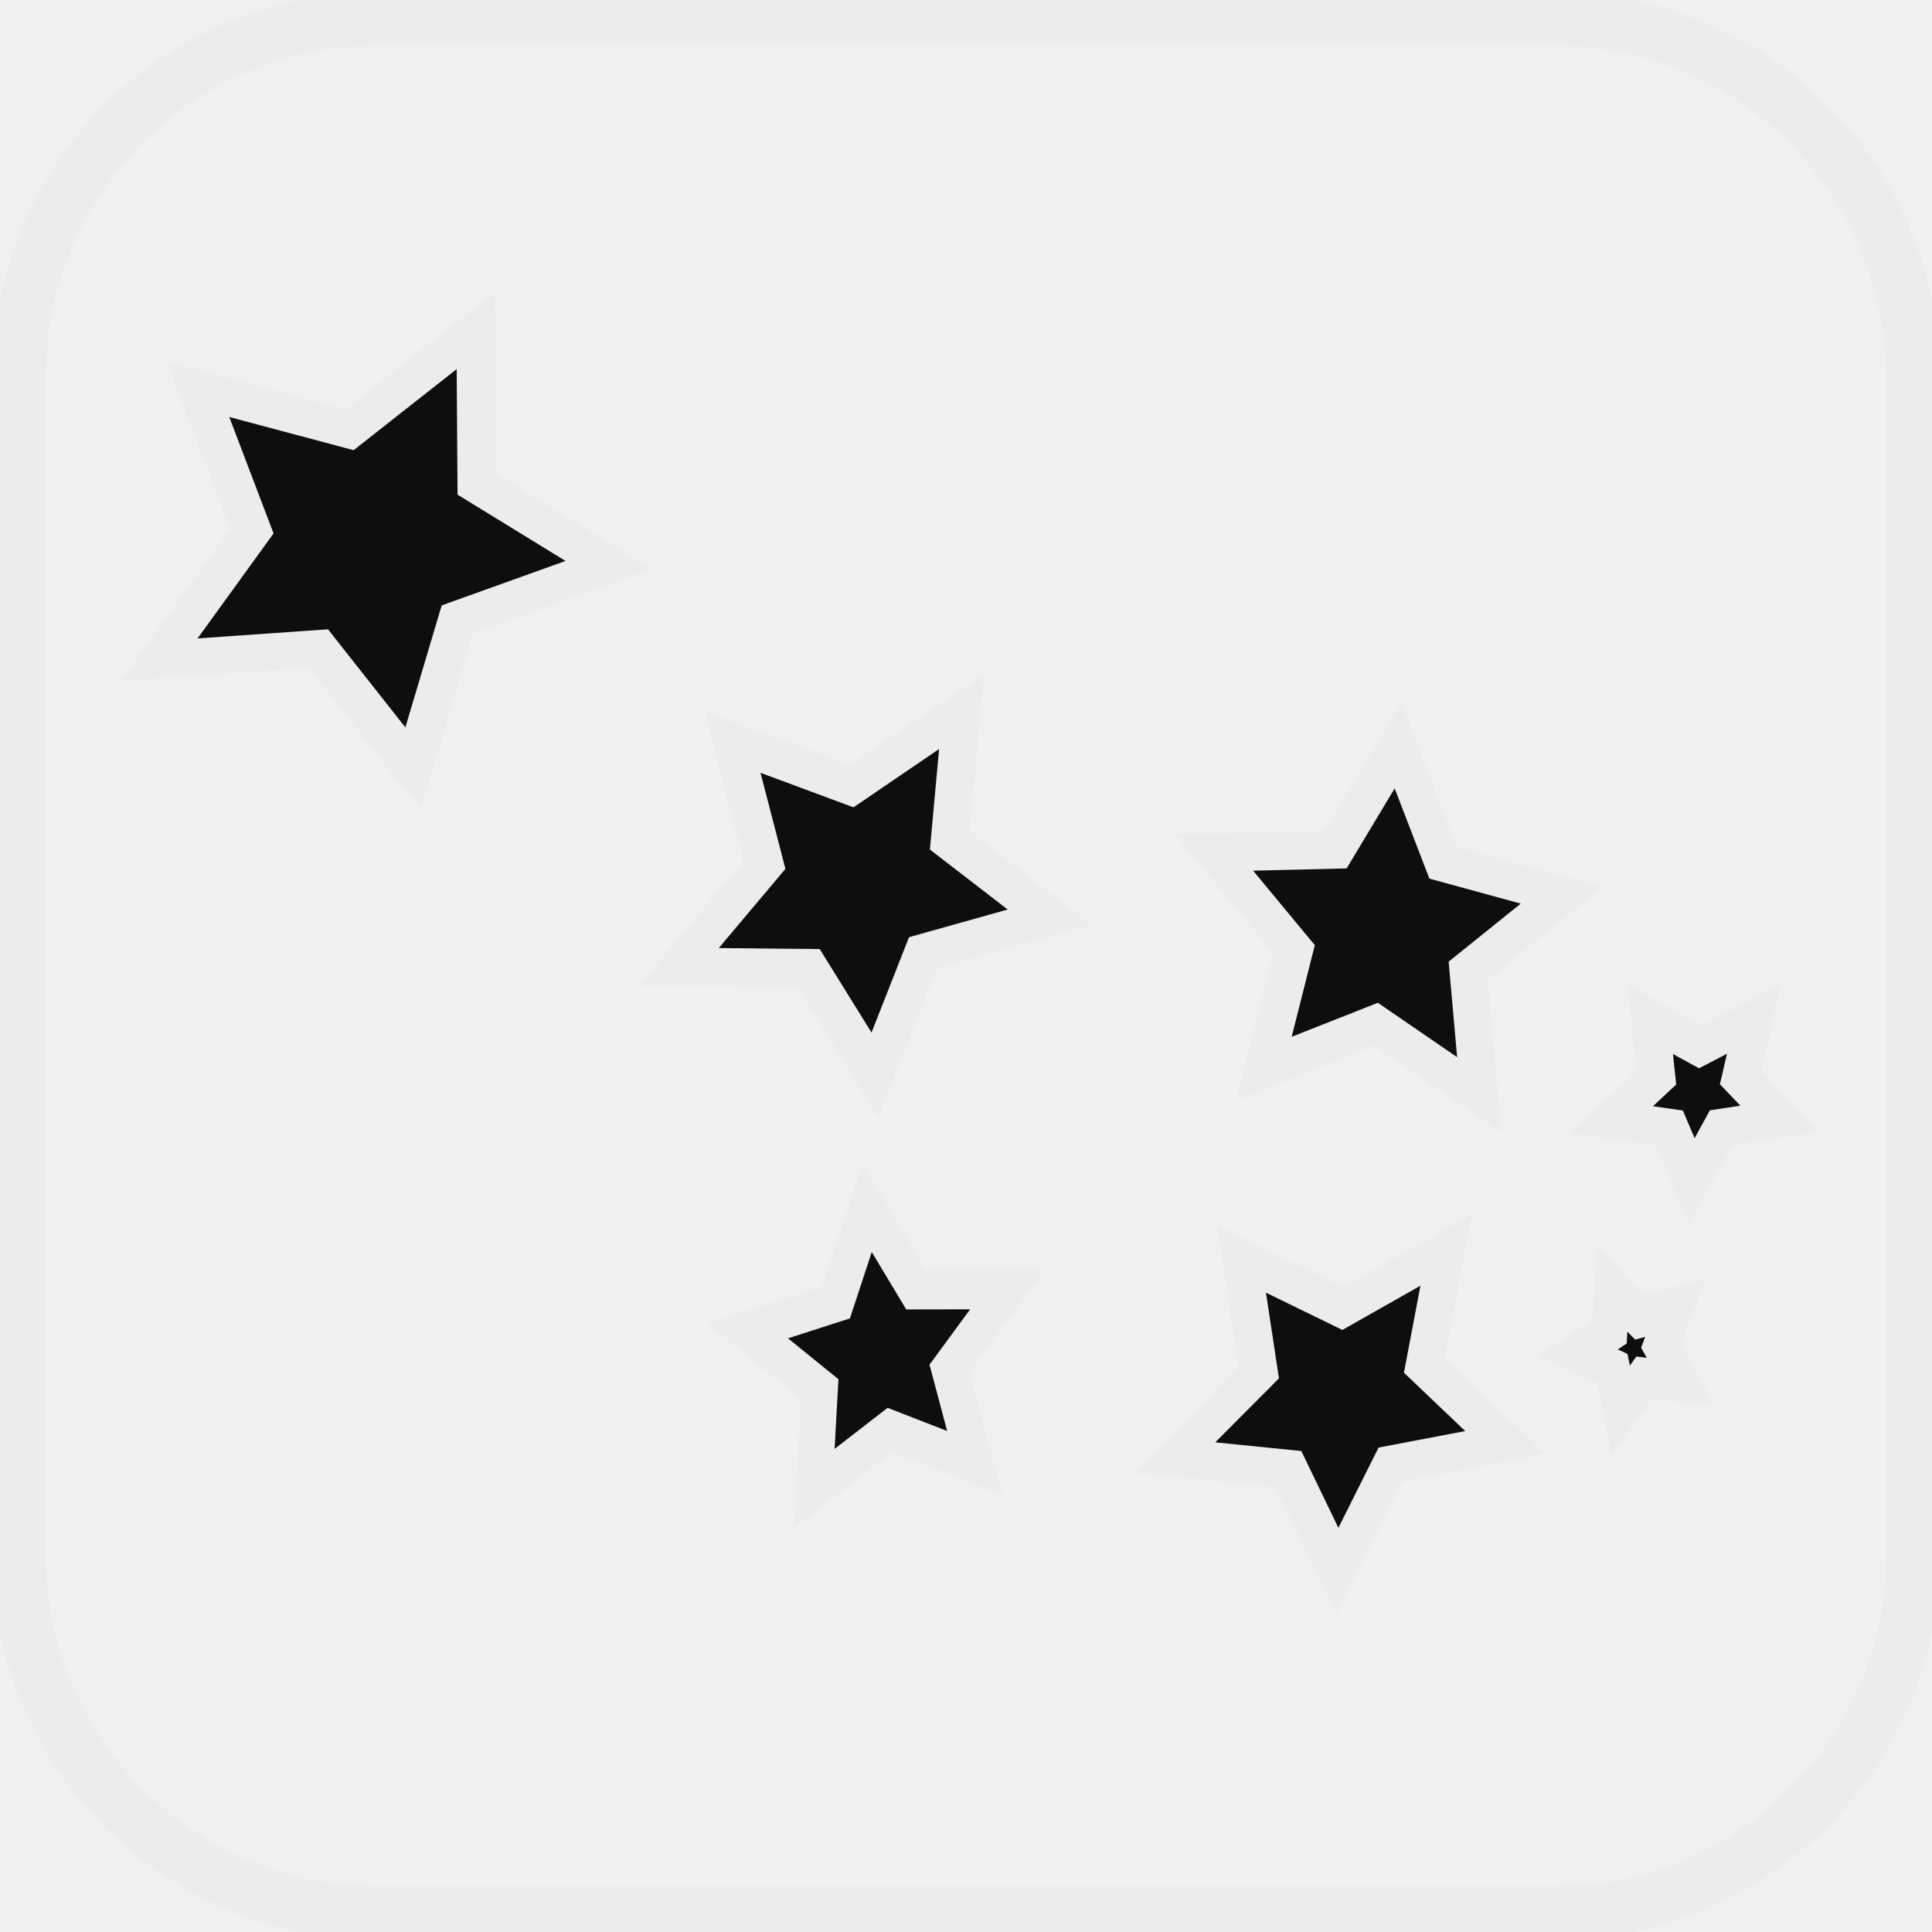
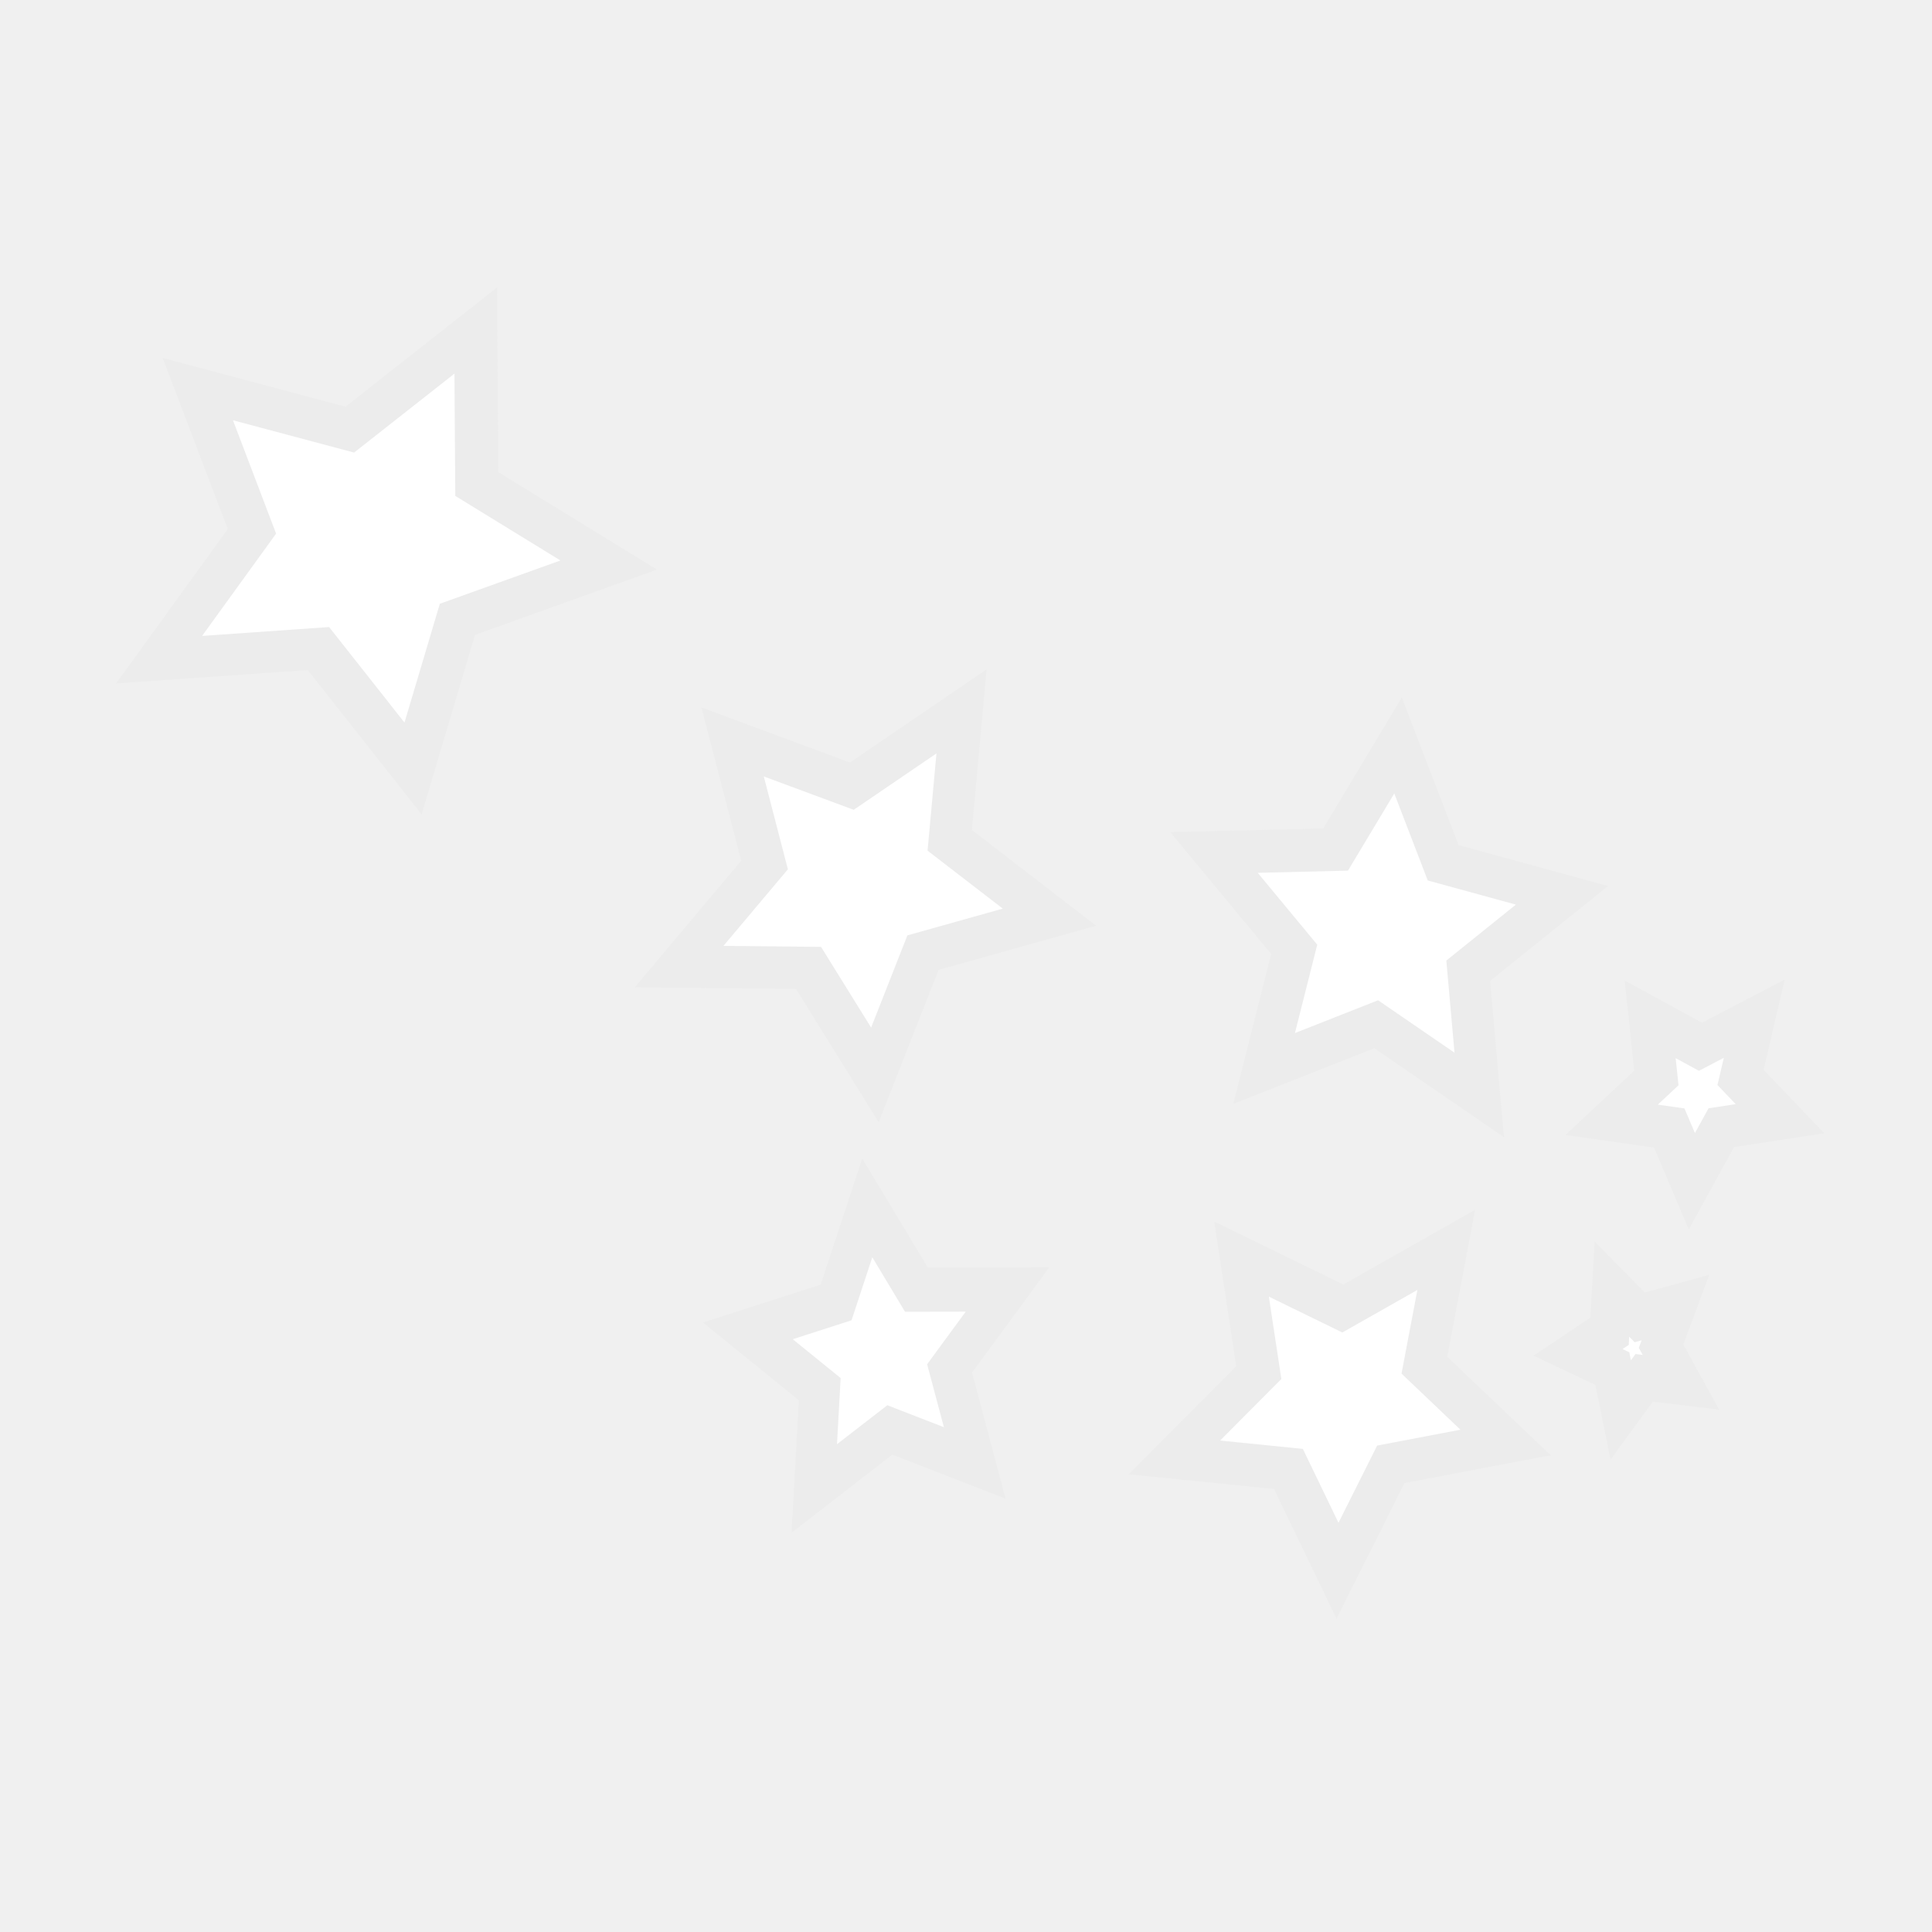
- <svg xmlns="http://www.w3.org/2000/svg" width="30px" height="30px" version="1.1" viewBox="0 0 107.95 107.95">
-   <g transform="translate(-.52916 -.83154)">
-     <rect x="1.587" y="1.89" width="105.83" height="105.83" ry="20" style="fill:none;stroke-linejoin:round;stroke-width:3;stroke:rgb(236,236,236)" />
-     <path transform="matrix(1.4545 .54016 -.62455 1.4785 3.0563 -13.644)" d="m46.261 33.511-3.705-2.69-4.316 1.528 1.413-4.355-2.787-3.633 4.579-0.002 2.594-3.773 1.417 4.354 4.39 1.301-3.703 2.693z" style="fill:rgba(10, 10, 10, 0.98);stroke-miterlimit:2.5;stroke-width:1.342;stroke:rgb(236,236,236)" />
-     <path transform="matrix(1.2955 -.092484 .038294 1.4091 -8.3749 20.902)" d="m47.528 46.885-3.616-1.545-3.322 2.103 0.352-3.916-3.027-2.51 3.833-0.876 1.452-3.654 2.018 3.375 3.924 0.251-2.587 2.962z" style="fill:rgba(10, 10, 10, 0.98);stroke-miterlimit:2.5;stroke-width:1.565;stroke:rgb(236,236,236)" />
-     <path transform="matrix(1.5112 .56121 -.65834 1.5585 10.232 -17.804)" d="m62.906 45.619-2.943-2.59-3.802 0.956 1.554-3.599-2.084-3.321 3.904 0.366 2.514-3.008 0.858 3.825 3.638 1.462-3.373 1.999z" style="fill:rgba(10, 10, 10, 0.98);stroke-miterlimit:2.5;stroke-width:1.282;stroke:rgb(236,236,236)" />
-     <path transform="matrix(.52525 -1.4937 1.4872 .59788 7.5603 130.01)" d="m65.35 30.876-3.708-2.213-3.925 1.8 0.959-4.21-2.925-3.177 4.301-0.389 2.117-3.763 1.699 3.97 4.233 0.851-3.25 2.843z" style="fill:rgba(10, 10, 10, 0.98);stroke-miterlimit:2.5;stroke-width:1.329;stroke:rgb(236,236,236)" />
-     <path transform="matrix(.62946 .23376 -.27647 .65451 53.993 27.648)" d="m83.863 24.581-4.215 2.269-0.521 4.758-3.46-3.308-4.686 0.975 2.077-4.313-2.376-4.156 4.744 0.642 3.218-3.543 0.855 4.71z" style="fill:rgba(10, 10, 10, 0.98);stroke-miterlimit:2.5;stroke-width:3.066;stroke:rgb(236,236,236)" />
-     <path transform="matrix(.82971 -.21568 .2039 .9556 23.816 57.541)" d="m75.656 38.554-2.285-0.775-1.934 1.443 0.031-2.413-1.97-1.393 2.304-0.716 0.716-2.304 1.393 1.97 2.413-0.031-1.443 1.934z" style="fill:rgba(10, 10, 10, 0.98);stroke-miterlimit:2.5;stroke-width:2.314;stroke:rgb(236,236,236)" />
-     <path transform="matrix(1.9025 .69512 -.79946 1.862 -76.036 -59.149)" d="m65.35 30.876-3.708-2.213-3.925 1.8 0.959-4.21-2.925-3.177 4.301-0.389 2.117-3.763 1.699 3.97 4.233 0.851-3.25 2.843z" style="fill:rgba(10, 10, 10, 0.98);stroke-miterlimit:2.5;stroke-width:1.046;stroke:rgb(236,236,236)" />
+ <svg xmlns="http://www.w3.org/2000/svg" width="30px" height="30px" version="1.1" viewBox="0 0 107.95 107.95" id="svg849">
+   <defs id="defs853" />
+   <g class="canfill" transform="translate(-.52916 -.83154)" id="g847" style="stroke-width:2.366;stroke-miterlimit:4;stroke-dasharray:none">
+     <path transform="matrix(1.4545 .54016 -.62455 1.4785 3.0563 -13.644)" d="m46.261 33.511-3.705-2.69-4.316 1.528 1.413-4.355-2.787-3.633 4.579-0.002 2.594-3.773 1.417 4.354 4.39 1.301-3.703 2.693z" style="fill:#fff;stroke-miterlimit:4;stroke-width:1.5;stroke:rgb(236, 236, 236);stroke-dasharray:none" id="path833" />
+     <path transform="matrix(1.2955 -.092484 .038294 1.4091 -8.3749 20.902)" d="m47.528 46.885-3.616-1.545-3.322 2.103 0.352-3.916-3.027-2.51 3.833-0.876 1.452-3.654 2.018 3.375 3.924 0.251-2.587 2.962z" style="fill:#fff;stroke-miterlimit:4;stroke-width:1.75;stroke:rgb(236, 236, 236);stroke-dasharray:none" id="path835" />
+     <path transform="matrix(1.5112 .56121 -.65834 1.5585 10.232 -17.804)" d="m62.906 45.619-2.943-2.59-3.802 0.956 1.554-3.599-2.084-3.321 3.904 0.366 2.514-3.008 0.858 3.825 3.638 1.462-3.373 1.999z" style="fill:#fff;stroke-miterlimit:4;stroke-width:1.434;stroke:rgb(236, 236, 236);stroke-dasharray:none" id="path837" />
+     <path transform="matrix(.52525 -1.4937 1.4872 .59788 7.5603 130.01)" d="m65.35 30.876-3.708-2.213-3.925 1.8 0.959-4.21-2.925-3.177 4.301-0.389 2.117-3.763 1.699 3.97 4.233 0.851-3.25 2.843z" style="fill:#fff;stroke-miterlimit:4;stroke-width:1.486;stroke:rgb(236, 236, 236);stroke-dasharray:none" id="path839" />
+     <path transform="matrix(.62946 .23376 -.27647 .65451 53.993 27.648)" d="m83.863 24.581-4.215 2.269-0.521 4.758-3.46-3.308-4.686 0.975 2.077-4.313-2.376-4.156 4.744 0.642 3.218-3.543 0.855 4.71z" style="fill:#fff;stroke-miterlimit:4;stroke-width:3.428;stroke:rgb(236, 236, 236);stroke-dasharray:none" id="path841" />
+     <path transform="matrix(.82971 -.21568 .2039 .9556 23.816 57.541)" d="m75.656 38.554-2.285-0.775-1.934 1.443 0.031-2.413-1.97-1.393 2.304-0.716 0.716-2.304 1.393 1.97 2.413-0.031-1.443 1.934z" style="fill:#fff;stroke-miterlimit:4;stroke-width:2.587;stroke:rgb(236, 236, 236);stroke-dasharray:none" id="path843" />
+     <path transform="matrix(1.9025 .69512 -.79946 1.862 -76.036 -59.149)" d="m65.35 30.876-3.708-2.213-3.925 1.8 0.959-4.21-2.925-3.177 4.301-0.389 2.117-3.763 1.699 3.97 4.233 0.851-3.25 2.843z" style="fill:#fff;stroke-miterlimit:4;stroke-width:1.169;stroke:rgb(236, 236, 236);stroke-dasharray:none" id="path845" />
  </g>
</svg>
